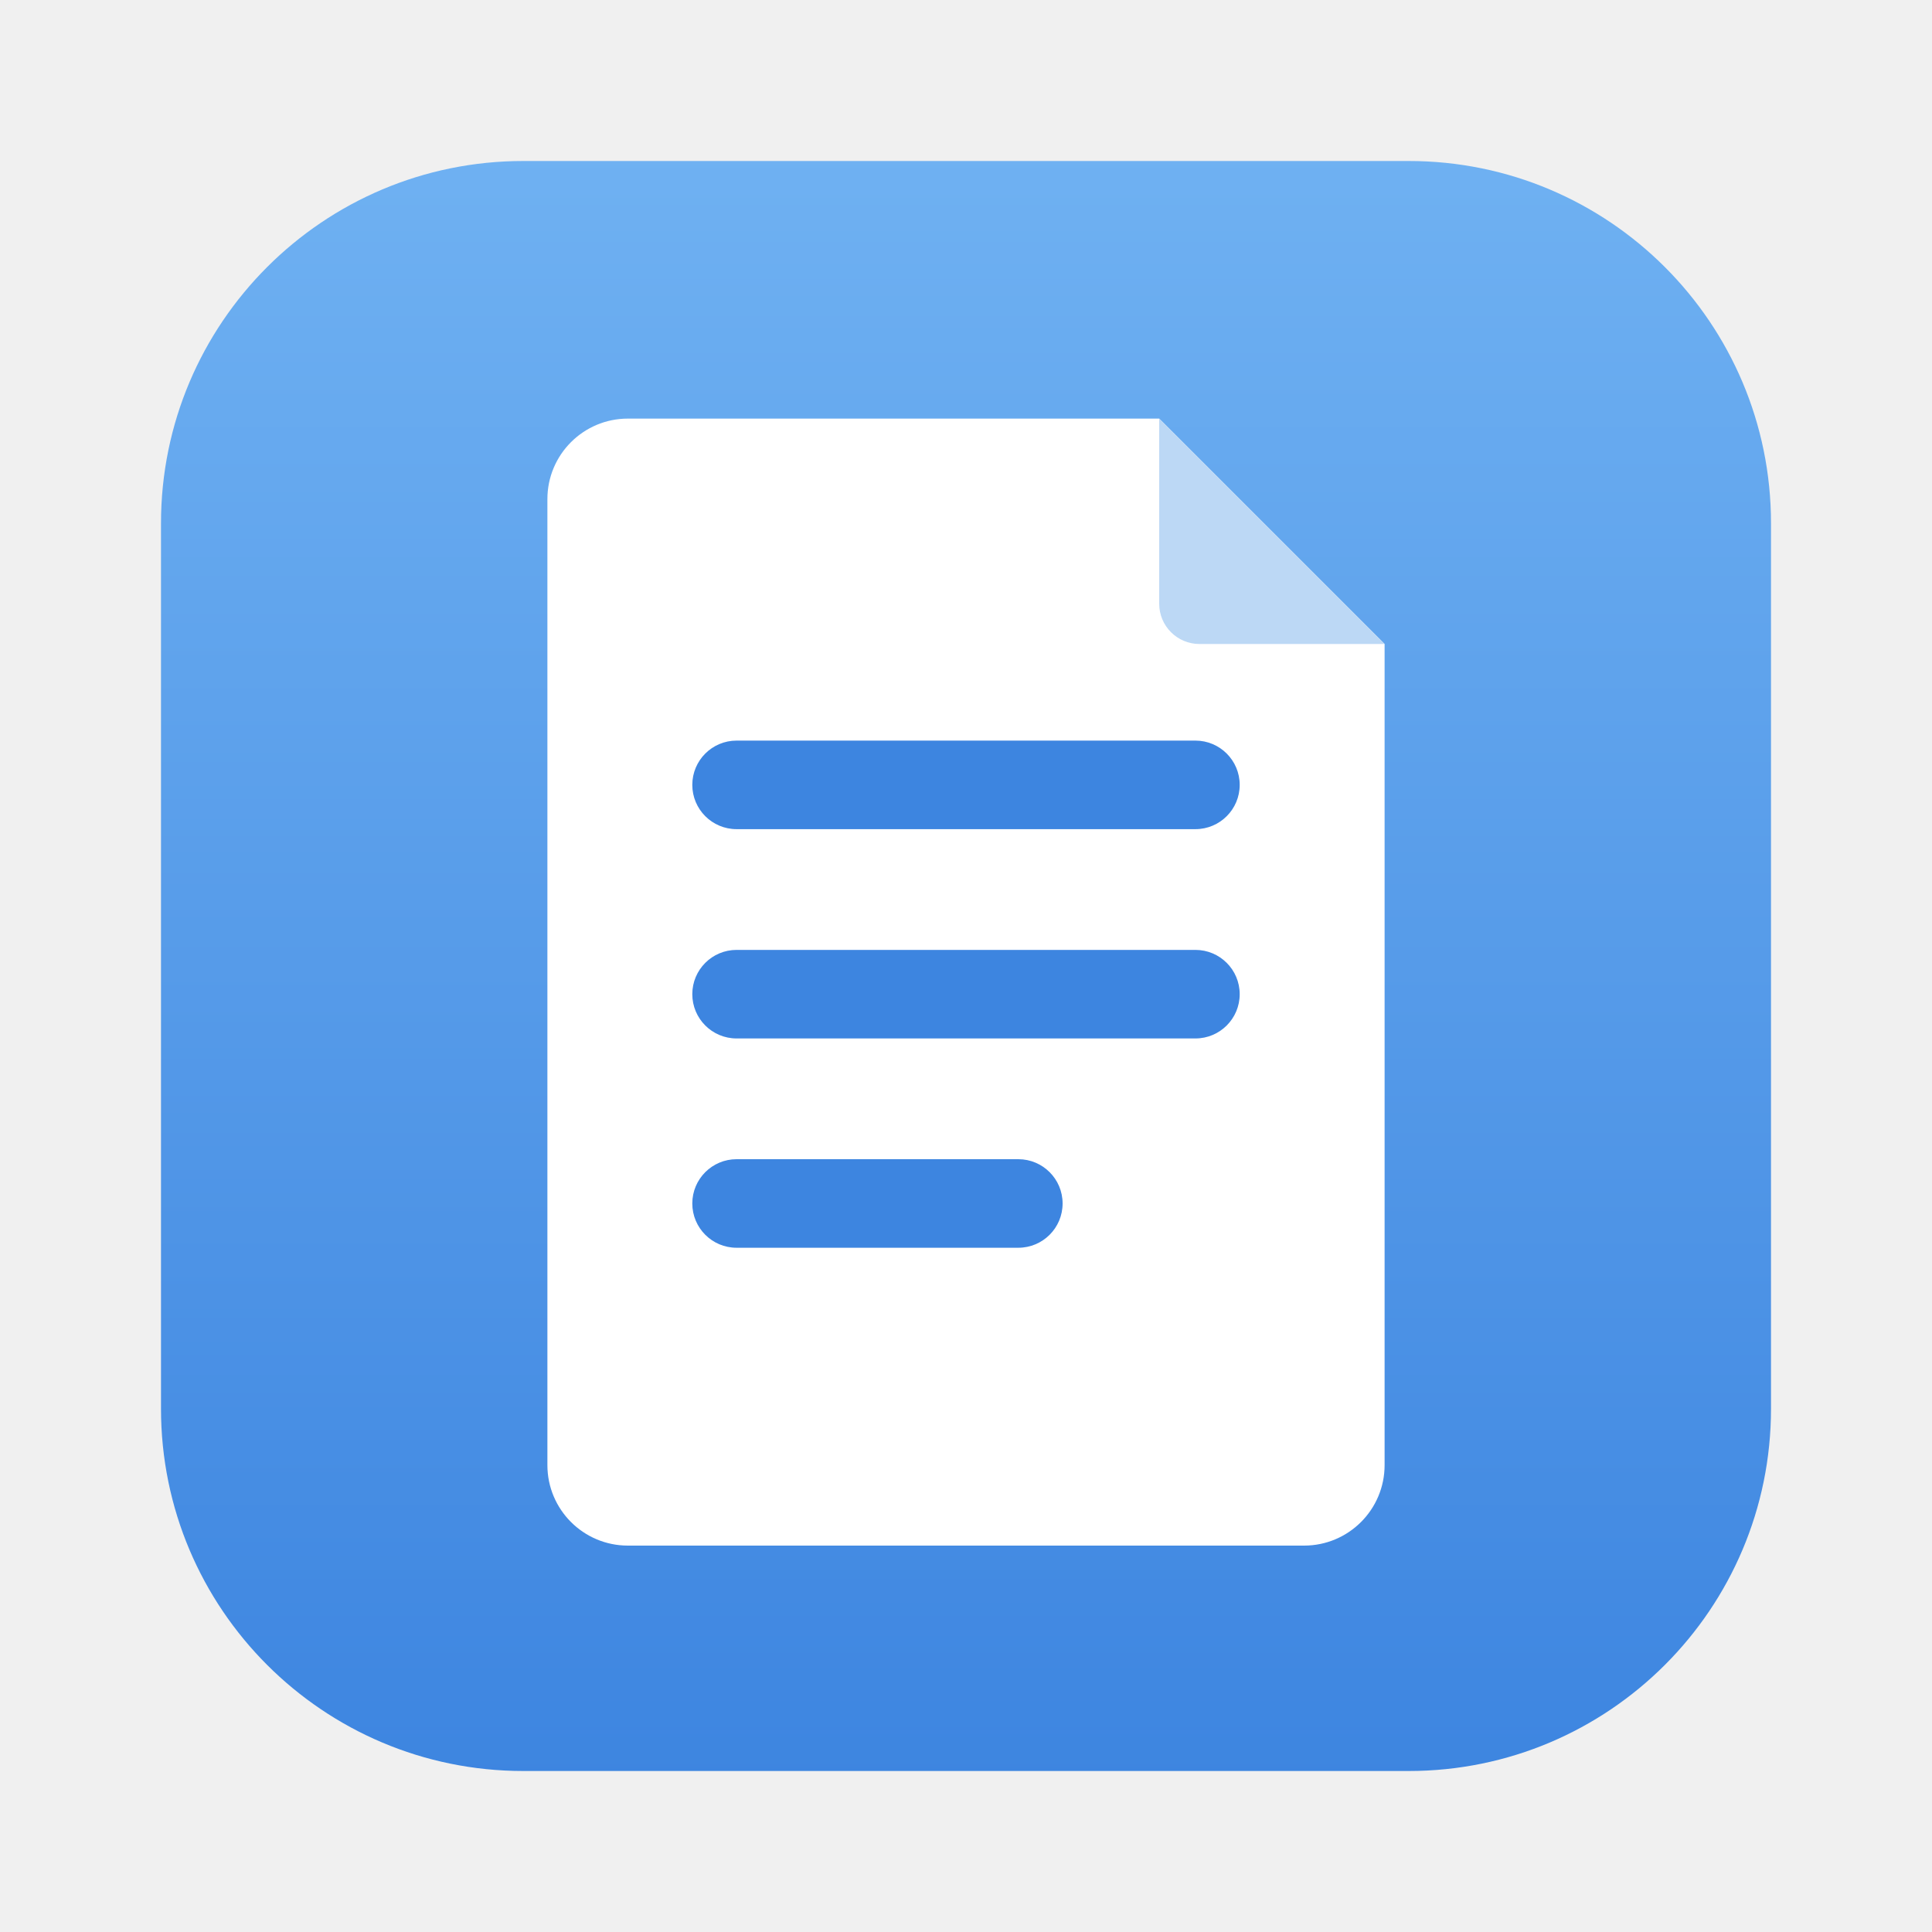
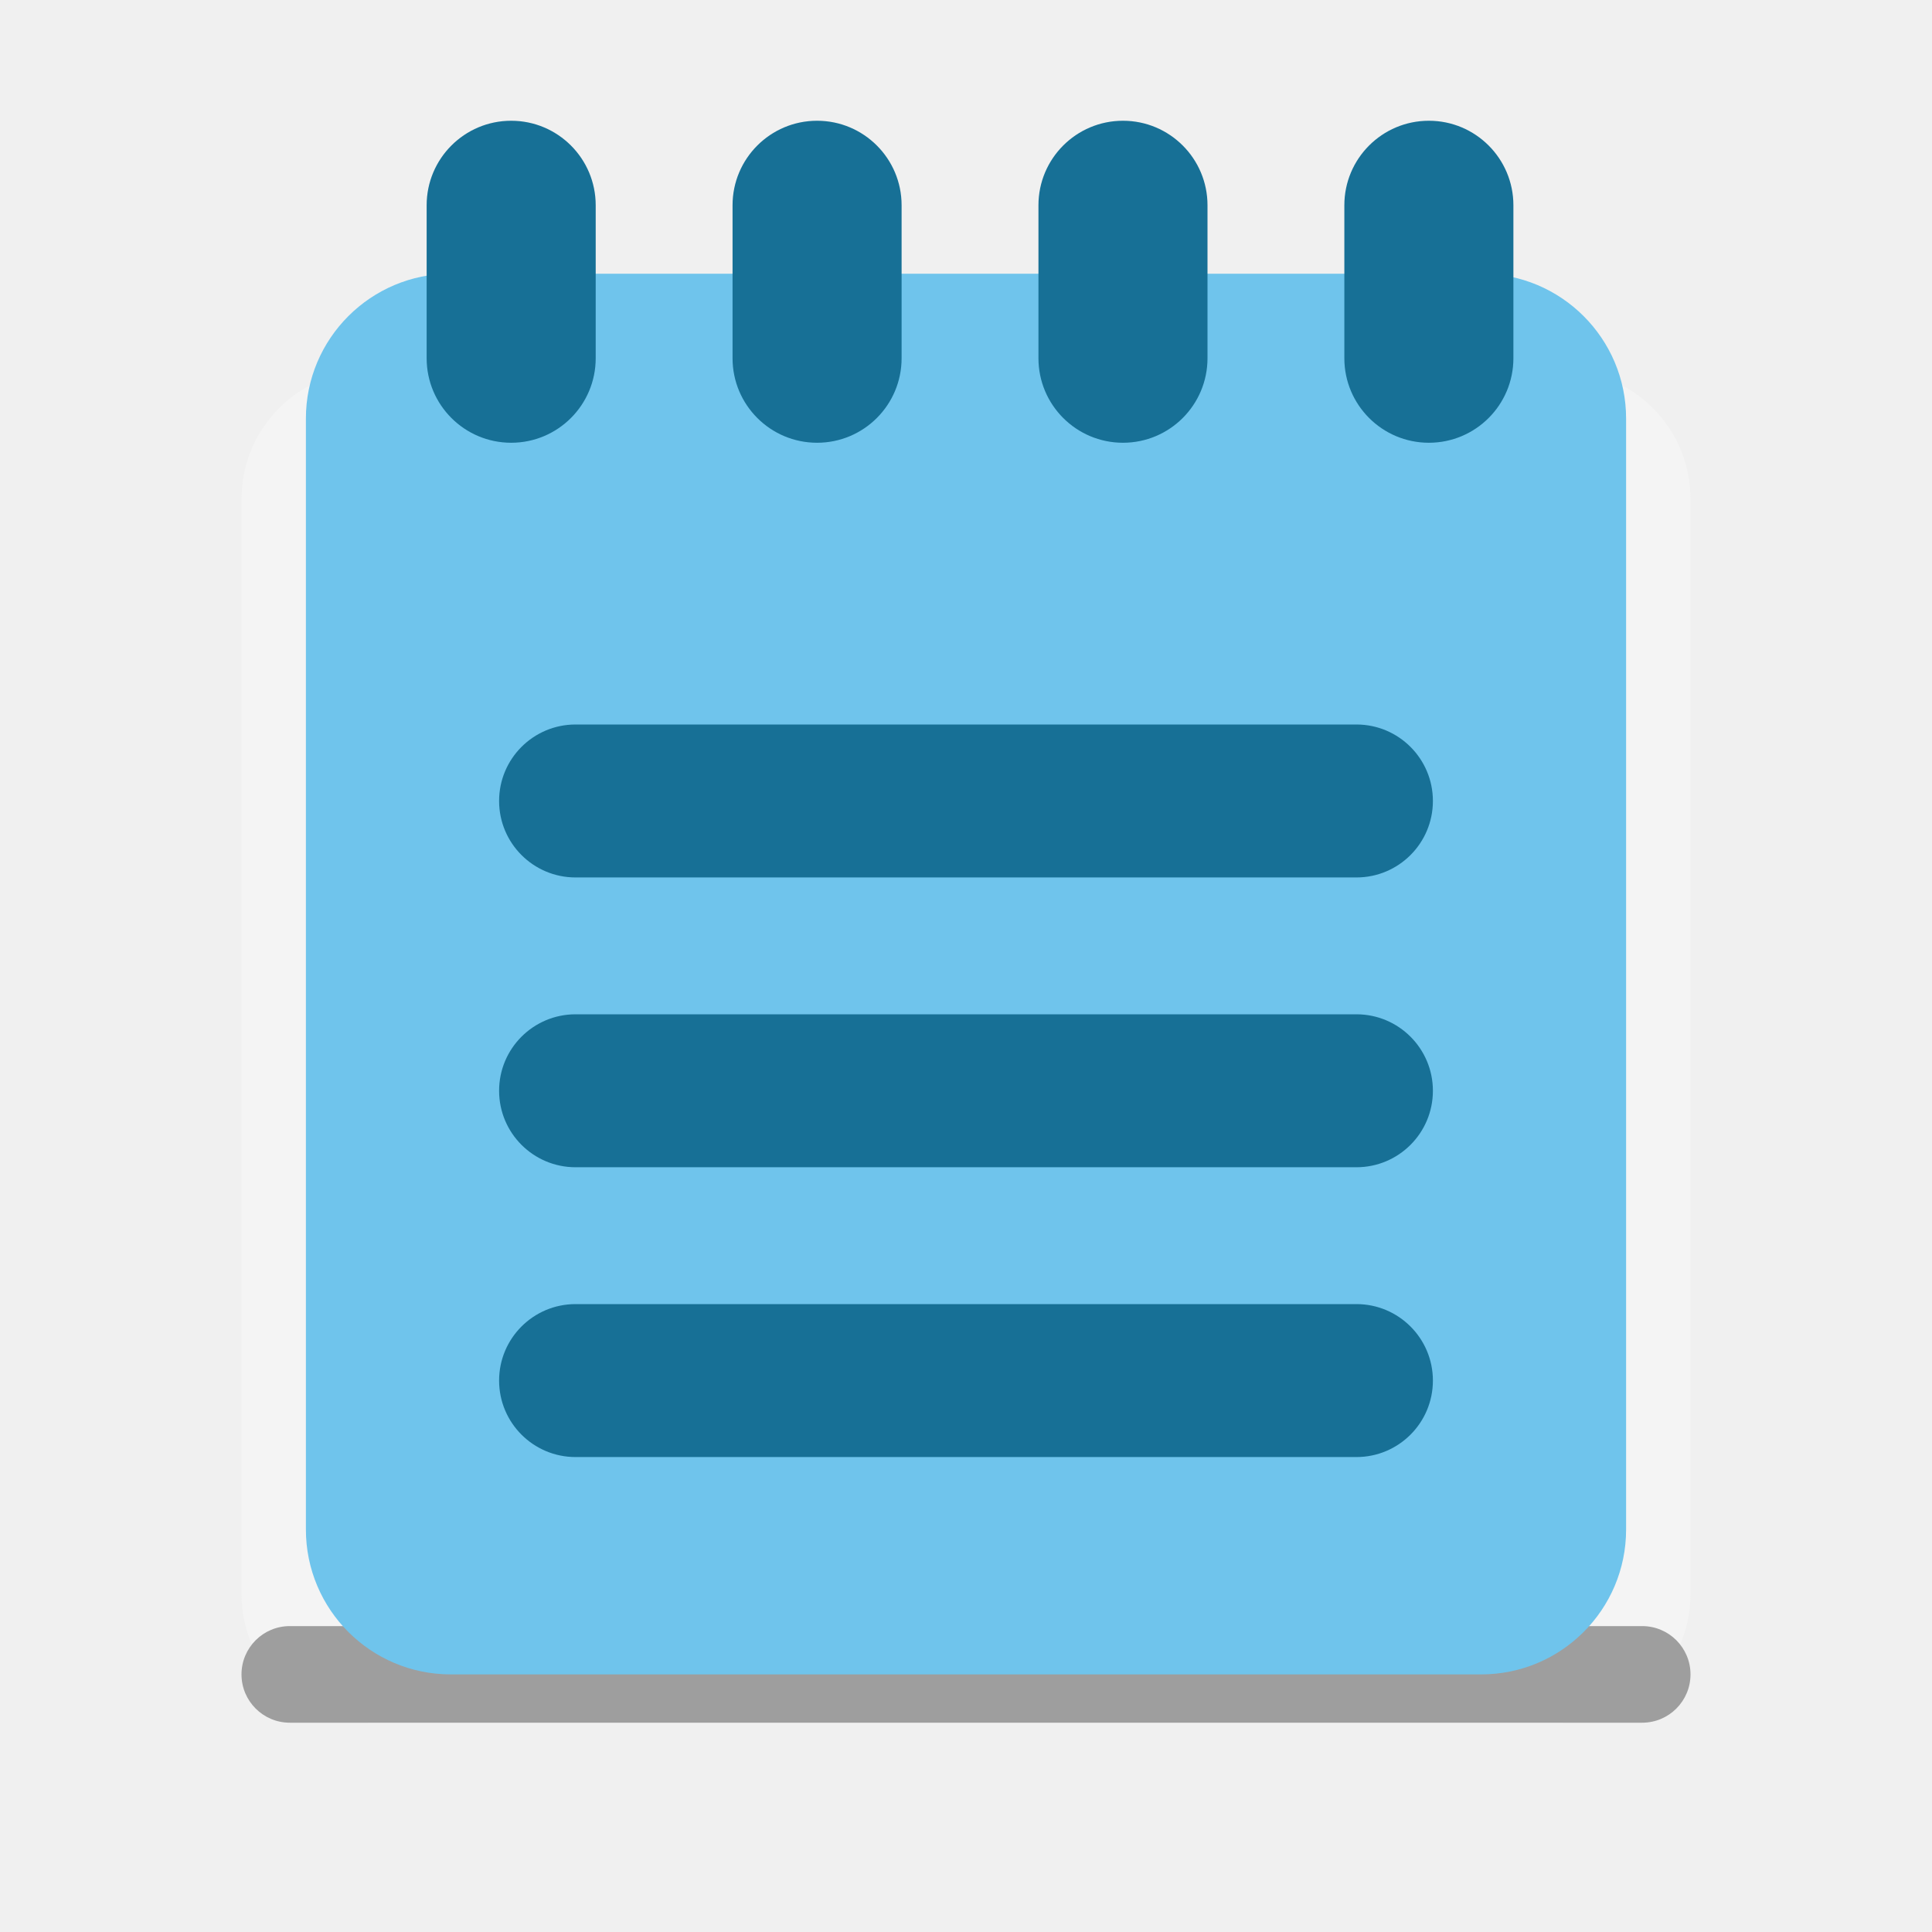
<svg xmlns="http://www.w3.org/2000/svg" width="24" height="24" viewBox="0 0 24 24">
-   <defs>
-     <linearGradient id="np-bg" x1="0" y1="0" x2="0" y2="1">
-       <stop offset="0" stop-color="#6FB1F2" />
-       <stop offset="1" stop-color="#3D85E0" />
-     </linearGradient>
-   </defs>
-   <rect x="2" y="2" width="20" height="20" rx="4.5" fill="url(#np-bg)" />
-   <path d="M7.8 5.2h6.6l2.8 2.8v10.2a1 1 0 0 1-1 1H7.8a1 1 0 0 1-1-1V6.2a1 1 0 0 1 1-1Z" fill="#ffffff" />
-   <path d="M14.4 5.2v2.3a.5.5 0 0 0 .5.5h2.3Z" fill="#bcd8f5" />
-   <rect x="8.6" y="9.2" width="6.8" height="1.1" rx=".55" fill="#3d85e0" />
-   <rect x="8.6" y="11.8" width="6.8" height="1.1" rx=".55" fill="#3d85e0" />
-   <rect x="8.6" y="14.4" width="4.6" height="1.1" rx=".55" fill="#3d85e0" />
+   <rect x="3" y="4.6" width="18" height="16.8" rx="1.6" fill="#f4f4f4" />
+   <rect x="3" y="20.2" width="18" height="1.2" rx=".6" fill="#9e9e9e" />
+   <rect x="3.8" y="3.4" width="16.4" height="17.4" rx="1.8" fill="#6fc4ec" />
+   <rect x="5.3" y="1.5" width="2.1" height="4" rx="1.05" fill="#177096" />
+   <rect x="9.1" y="1.5" width="2.1" height="4" rx="1.05" fill="#177096" />
+   <rect x="12.9" y="1.5" width="2.1" height="4" rx="1.05" fill="#177096" />
+   <rect x="16.7" y="1.5" width="2.1" height="4" rx="1.05" fill="#177096" />
+   <rect x="6.2" y="9" width="11.6" height="1.9" rx=".95" fill="#177096" />
+   <rect x="6.2" y="12.6" width="11.6" height="1.9" rx=".95" fill="#177096" />
+   <rect x="6.2" y="16.2" width="11.6" height="1.9" rx=".95" fill="#177096" />
</svg>
